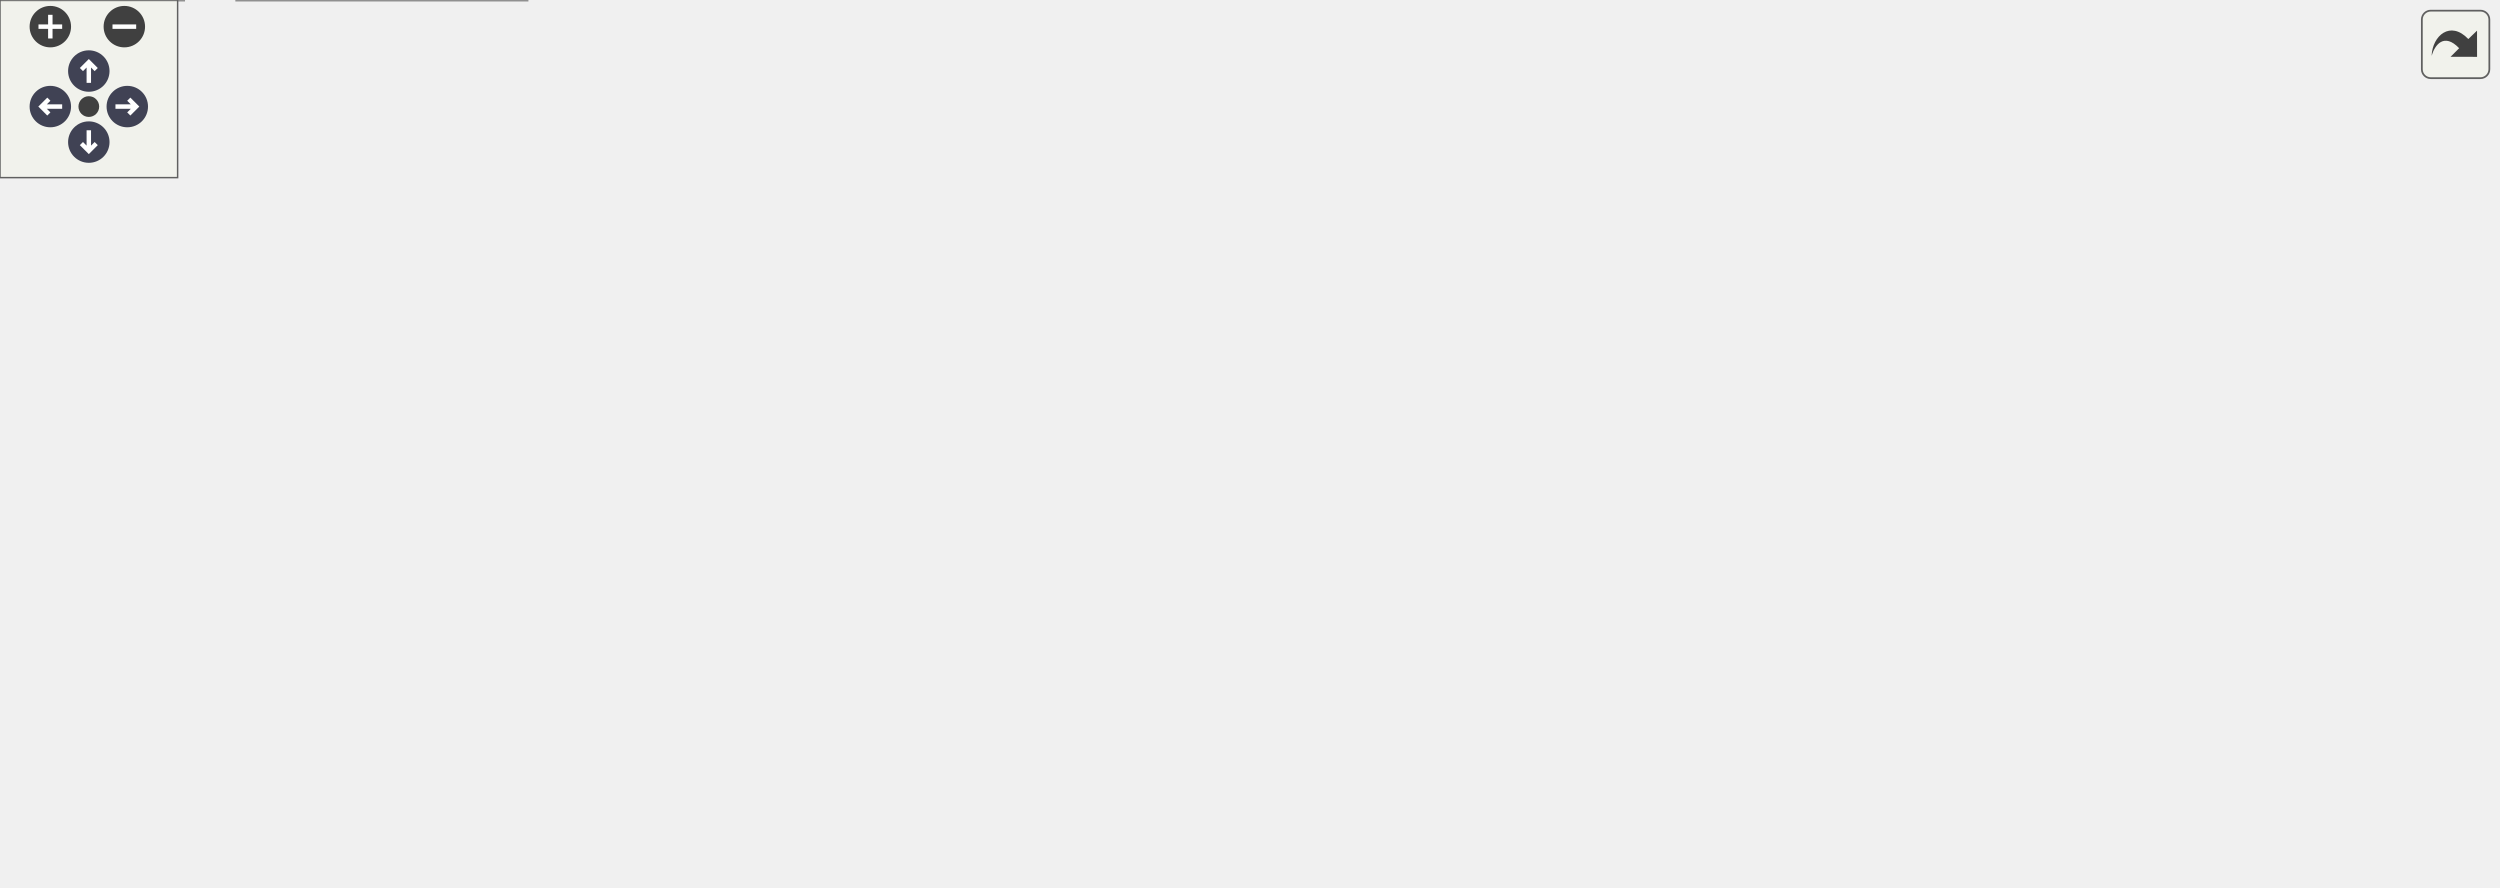
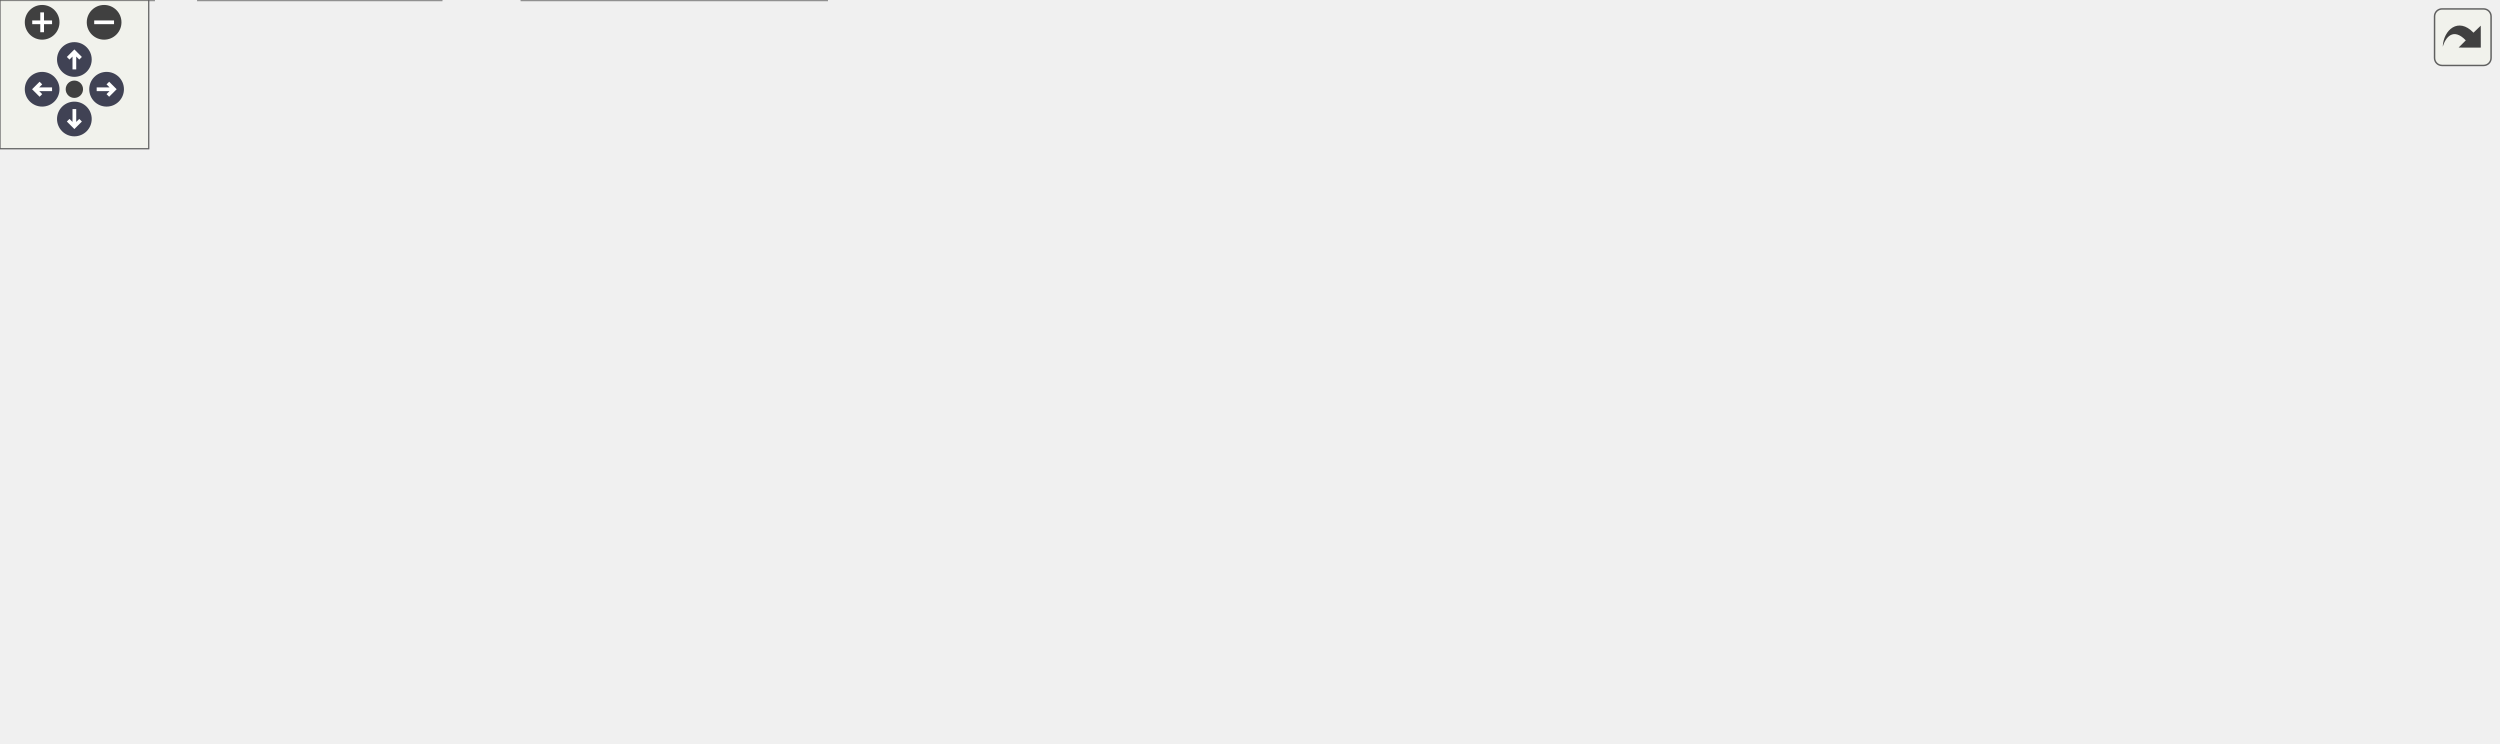
<svg xmlns="http://www.w3.org/2000/svg" xmlns:xlink="http://www.w3.org/1999/xlink" id="main" version="1.1" xml:space="preserve">
  <style type="text/css">
.node, .edge {opacity: 0.7;}
.node.selected, .edge.selected {opacity: 1;}
.edge:hover path { stroke: red; }
.edge:hover polygon { stroke: red; fill: red; }
</style>
  <defs>
    <circle id="rim" cx="0" cy="0" r="7" />
    <circle id="rim2" cx="0" cy="0" r="3.5" />
    <g id="zoomPlus">
      <use xlink:href="#rim" fill="#404040">
        <set attributeName="fill" to="#808080" begin="zoomplus.mouseover" end="zoomplus.mouseout" />
      </use>
      <path d="M-4,0h8M0,-4v8" fill="none" stroke="white" stroke-width="1.5" pointer-events="none" />
    </g>
    <g id="zoomMin">
      <use xlink:href="#rim" fill="#404040">
        <set attributeName="fill" to="#808080" begin="zoomminus.mouseover" end="zoomminus.mouseout" />
      </use>
      <path d="M-4,0h8" fill="none" stroke="white" stroke-width="1.5" pointer-events="none" />
    </g>
    <g id="arrowUp" transform="translate(30 24)">
      <use xlink:href="#rim" />
      <path pointer-events="none" fill="none" stroke="white" stroke-width="1.5" d="M0,-3.0v7 M-2.5,-0.5L0,-3.0L2.5,-0.5" />
    </g>
    <g id="arrowRight" transform="rotate(90) translate(36 -43)">
      <use xlink:href="#rim" />
      <path pointer-events="none" fill="none" stroke="white" stroke-width="1.5" d="M0,-3.0v7 M-2.5,-0.5L0,-3.0L2.5,-0.5" />
    </g>
    <g id="arrowDown" transform="rotate(180) translate(-30 -48)">
      <use xlink:href="#rim" />
      <path pointer-events="none" fill="none" stroke="white" stroke-width="1.5" d="M0,-3.0v7 M-2.5,-0.5L0,-3.0L2.5,-0.5" />
    </g>
    <g id="arrowLeft" transform="rotate(270) translate(-36 17)">
      <use xlink:href="#rim" />
      <path pointer-events="none" fill="none" stroke="white" stroke-width="1.5" d="M0,-3.0v7 M-2.5,-0.5L0,-3.0L2.5,-0.5" />
    </g>
    <g id="resetDef">
      <use xlink:href="#rim2" fill="#404040">
        <set attributeName="fill" to="#808080" begin="reset.mouseover" end="reset.mouseout" />
      </use>
    </g>
  </defs>
  <svg id="graph" class="graph">
    <g id="viewport">
      <g id="Node000001" class="node">
        <g id="a_Node000001">
          <a xlink:title="Dynamic entity (universal mode).">
-             <polygon fill="#999999" stroke="#666666" points="426,-239 314,-239 314,-220 426,-220 426,-239" />
-             <text text-anchor="middle" x="370" y="-227" font-family="Helvetica,sans-Serif" font-size="10.00">dynamic_entity.hpp</text>
+             <polygon fill="#999999" stroke="#666666" points="461,-239 349,-239 349,-220 461,-220 461,-239" />
+             <text text-anchor="middle" x="405" y="-227" font-family="Helvetica,sans-Serif" font-size="10.00">dynamic_entity.hpp</text>
          </a>
        </g>
      </g>
      <g id="Node000002" class="node">
        <g id="a_Node000002">
          <a xlink:href="check__resolver_8hpp.html" target="_top" xlink:title="Check resolver (universal mode).">
-             <polygon fill="white" stroke="#666666" points="384,-184 274,-184 274,-165 384,-165 384,-184" />
-             <text text-anchor="middle" x="329" y="-172" font-family="Helvetica,sans-Serif" font-size="10.00">check_resolver.hpp</text>
+             <polygon fill="white" stroke="#666666" points="419,-184 309,-184 309,-165 419,-165 419,-184" />
+             <text text-anchor="middle" x="364" y="-172" font-family="Helvetica,sans-Serif" font-size="10.00">check_resolver.hpp</text>
          </a>
        </g>
      </g>
      <g id="edge1_Node000001_Node000002" class="edge">
        <g id="a_edge1_Node000001_Node000002">
          <a xlink:title=" ">
-             <path fill="none" stroke="#63b8ff" d="M356.98,-211.67C349.88,-202.5 341.4,-191.52 335.64,-184.09" />
-             <polygon fill="#63b8ff" stroke="#63b8ff" points="354.34,-213.98 363.23,-219.75 359.88,-209.7 354.34,-213.98" />
+             <path fill="none" stroke="#63b8ff" d="M391.98,-211.67C384.88,-202.5 376.4,-191.52 370.64,-184.09" />
+             <polygon fill="#63b8ff" stroke="#63b8ff" points="389.34,-213.98 398.23,-219.75 394.88,-209.7 389.34,-213.98" />
          </a>
        </g>
      </g>
      <g id="Node000003" class="node">
        <g id="a_Node000003">
          <a xlink:href="engine_8hpp.html" target="_top" xlink:title="RulesetEngine facade (universal mode).">
-             <polygon fill="white" stroke="#666666" points="405.5,-129 334.5,-129 334.5,-110 405.5,-110 405.5,-129" />
-             <text text-anchor="middle" x="370" y="-117" font-family="Helvetica,sans-Serif" font-size="10.00">engine.hpp</text>
-           </a>
-         </g>
-       </g>
-       <g id="edge13_Node000001_Node000003" class="edge">
-         <g id="a_edge13_Node000001_Node000003">
-           <a xlink:title=" ">
-             <path fill="none" stroke="#63b8ff" d="M381.42,-211.15C385.98,-203.22 390.69,-193.49 393,-184 397.88,-163.95 385.18,-141.45 376.76,-129.35" />
-             <polygon fill="#63b8ff" stroke="#63b8ff" points="378.36,-209.45 376.1,-219.8 384.32,-213.11 378.36,-209.45" />
+             <polygon fill="white" stroke="#666666" points="440.5,-129 369.5,-129 369.5,-110 440.5,-110 440.5,-129" />
+             <text text-anchor="middle" x="405" y="-117" font-family="Helvetica,sans-Serif" font-size="10.00">engine.hpp</text>
+           </a>
+         </g>
+       </g>
+       <g id="edge16_Node000001_Node000003" class="edge">
+         <g id="a_edge16_Node000001_Node000003">
+           <a xlink:title=" ">
+             <path fill="none" stroke="#63b8ff" d="M416.42,-211.15C420.98,-203.22 425.69,-193.49 428,-184 432.88,-163.95 420.18,-141.45 411.76,-129.35" />
+             <polygon fill="#63b8ff" stroke="#63b8ff" points="413.36,-209.45 411.1,-219.8 419.32,-213.11 413.36,-209.45" />
          </a>
        </g>
      </g>
      <g id="edge2_Node000002_Node000003" class="edge">
        <g id="a_edge2_Node000002_Node000003">
          <a xlink:title=" ">
-             <path fill="none" stroke="#63b8ff" d="M342.02,-156.67C349.12,-147.5 357.6,-136.52 363.36,-129.09" />
-             <polygon fill="#63b8ff" stroke="#63b8ff" points="339.12,-154.7 335.77,-164.75 344.66,-158.98 339.12,-154.7" />
+             <path fill="none" stroke="#63b8ff" d="M377.02,-156.67C384.12,-147.5 392.6,-136.52 398.36,-129.09" />
+             <polygon fill="#63b8ff" stroke="#63b8ff" points="374.12,-154.7 370.77,-164.75 379.66,-158.98 374.12,-154.7" />
          </a>
        </g>
      </g>
      <g id="Node000004" class="node">
        <g id="a_Node000004">
          <a xlink:href="combat_8hpp.html" target="_top" xlink:title="Combat simulation helpers (universal mode).">
            <polygon fill="white" stroke="#666666" points="133,-74 59,-74 59,-55 133,-55 133,-74" />
            <text text-anchor="middle" x="96" y="-62" font-family="Helvetica,sans-Serif" font-size="10.00">combat.hpp</text>
          </a>
        </g>
      </g>
      <g id="edge3_Node000003_Node000004" class="edge">
        <g id="a_edge3_Node000003_Node000004">
          <a xlink:title=" ">
-             <path fill="none" stroke="#63b8ff" d="M324.55,-109.71C270.97,-99.34 182.95,-82.32 133.23,-72.7" />
-             <polygon fill="#63b8ff" stroke="#63b8ff" points="323.98,-113.16 334.46,-111.63 325.31,-106.29 323.98,-113.16" />
+             <path fill="none" stroke="#63b8ff" d="M359.23,-110.97C306.74,-102.29 218.1,-87.47 142,-74 139.12,-73.49 136.14,-72.96 133.15,-72.41" />
+             <polygon fill="#63b8ff" stroke="#63b8ff" points="358.8,-114.45 369.24,-112.62 359.94,-107.54 358.8,-114.45" />
          </a>
        </g>
      </g>
      <g id="Node000005" class="node">
        <g id="a_Node000005">
          <a xlink:href="fight_2main_8cpp.html" target="_top" xlink:title="Fight-to-the-end demo (universal mode).">
            <polygon fill="white" stroke="#666666" points="62,-19 0,-19 0,0 62,0 62,-19" />
            <text text-anchor="middle" x="31" y="-7" font-family="Helvetica,sans-Serif" font-size="10.00">main.cpp</text>
          </a>
        </g>
      </g>
-       <g id="edge6_Node000003_Node000005" class="edge">
-         <g id="a_edge6_Node000003_Node000005">
-           <a xlink:title=" ">
-             <path fill="none" stroke="#63b8ff" d="M324.3,-118.05C245.89,-116.34 90.28,-108.56 50,-74 33.76,-60.06 31.09,-32.86 30.84,-19.02" />
-             <polygon fill="#63b8ff" stroke="#63b8ff" points="324.31,-121.55 334.37,-118.25 324.44,-114.55 324.31,-121.55" />
+       <g id="edge8_Node000003_Node000005" class="edge">
+         <g id="a_edge8_Node000003_Node000005">
+           <a xlink:title=" ">
+             <path fill="none" stroke="#63b8ff" d="M359.33,-118.78C274.2,-118.35 95.74,-112.71 50,-74 33.66,-60.17 31.04,-32.92 30.82,-19.05" />
+             <polygon fill="#63b8ff" stroke="#63b8ff" points="359.47,-122.28 369.48,-118.8 359.49,-115.28 359.47,-122.28" />
          </a>
        </g>
      </g>
      <g id="Node000007" class="node">
        <g id="a_Node000007">
-           <a xlink:href="universal__mode_2main_8cpp.html" target="_top" xlink:title="Universal mode demo: load any ruleset JSON at runtime and resolve rules generically.">
-             <polygon fill="white" stroke="#666666" points="213,-74 151,-74 151,-55 213,-55 213,-74" />
-             <text text-anchor="middle" x="182" y="-62" font-family="Helvetica,sans-Serif" font-size="10.00">main.cpp</text>
-           </a>
-         </g>
-       </g>
-       <g id="edge7_Node000003_Node000007" class="edge">
-         <g id="a_edge7_Node000003_Node000007">
-           <a xlink:title=" ">
-             <path fill="none" stroke="#63b8ff" d="M329.86,-107.18C294.7,-97.27 244.37,-83.08 212.44,-74.08" />
-             <polygon fill="#63b8ff" stroke="#63b8ff" points="329.22,-110.64 339.79,-109.98 331.12,-103.9 329.22,-110.64" />
+           <a xlink:href="game__session_8hpp.html" target="_top" xlink:title="The application-facing facade (&quot;OS kernel&quot;).">
+             <polygon fill="white" stroke="#666666" points="258.5,-74 151.5,-74 151.5,-55 258.5,-55 258.5,-74" />
+             <text text-anchor="middle" x="205" y="-62" font-family="Helvetica,sans-Serif" font-size="10.00">game_session.hpp</text>
+           </a>
+         </g>
+       </g>
+       <g id="edge6_Node000003_Node000007" class="edge">
+         <g id="a_edge6_Node000003_Node000007">
+           <a xlink:title=" ">
+             <path fill="none" stroke="#63b8ff" d="M362.78,-107.31C325.35,-97.39 271.5,-83.12 237.39,-74.08" />
+             <polygon fill="#63b8ff" stroke="#63b8ff" points="362.3,-110.81 372.87,-109.98 364.1,-104.04 362.3,-110.81" />
          </a>
        </g>
      </g>
      <g id="Node000008" class="node">
        <g id="a_Node000008">
-           <a xlink:href="test__codegen__output_8cpp.html" target="_top" xlink:title="Tests for the generated &quot;specific mode&quot; headers in generated/.">
-             <polygon fill="white" stroke="#666666" points="370.5,-74 231.5,-74 231.5,-55 370.5,-55 370.5,-74" />
-             <text text-anchor="middle" x="301" y="-62" font-family="Helvetica,sans-Serif" font-size="10.00">test_codegen_output.cpp</text>
-           </a>
-         </g>
-       </g>
-       <g id="edge8_Node000003_Node000008" class="edge">
-         <g id="a_edge8_Node000003_Node000008">
-           <a xlink:title=" ">
-             <path fill="none" stroke="#63b8ff" d="M350.96,-103.88C338.54,-94.34 322.76,-82.21 312.29,-74.17" />
-             <polygon fill="#63b8ff" stroke="#63b8ff" points="348.85,-106.67 358.91,-109.98 353.12,-101.12 348.85,-106.67" />
+           <a xlink:href="test__bookkeeping_8cpp.html" target="_top" xlink:title="Tests for the universal bookkeeping layer.">
+             <polygon fill="white" stroke="#666666" points="333.5,-19 210.5,-19 210.5,0 333.5,0 333.5,-19" />
+             <text text-anchor="middle" x="272" y="-7" font-family="Helvetica,sans-Serif" font-size="10.00">test_bookkeeping.cpp</text>
+           </a>
+         </g>
+       </g>
+       <g id="edge10_Node000003_Node000008" class="edge">
+         <g id="a_edge10_Node000003_Node000008">
+           <a xlink:title=" ">
+             <path fill="none" stroke="#63b8ff" d="M362.81,-106.48C343.74,-99.41 321.96,-88.89 306,-74 289.18,-58.3 278.97,-32.37 274.56,-19.02" />
+             <polygon fill="#63b8ff" stroke="#63b8ff" points="361.89,-109.86 372.49,-109.86 364.2,-103.26 361.89,-109.86" />
          </a>
        </g>
      </g>
      <g id="Node000009" class="node">
        <g id="a_Node000009">
-           <a xlink:href="test__data__api_8cpp.html" target="_top" xlink:title="Tests for the engine's full-coverage data API.">
-             <polygon fill="white" stroke="#666666" points="491.5,-74 388.5,-74 388.5,-55 491.5,-55 491.5,-74" />
-             <text text-anchor="middle" x="440" y="-62" font-family="Helvetica,sans-Serif" font-size="10.00">test_data_api.cpp</text>
+           <a xlink:href="universal__mode_2main_8cpp.html" target="_top" xlink:title="Universal mode demo: load any ruleset JSON at runtime and resolve rules generically.">
+             <polygon fill="white" stroke="#666666" points="377,-74 315,-74 315,-55 377,-55 377,-74" />
+             <text text-anchor="middle" x="346" y="-62" font-family="Helvetica,sans-Serif" font-size="10.00">main.cpp</text>
          </a>
        </g>
      </g>
      <g id="edge9_Node000003_Node000009" class="edge">
        <g id="a_edge9_Node000003_Node000009">
          <a xlink:title=" ">
-             <path fill="none" stroke="#63b8ff" d="M389.31,-103.88C401.91,-94.34 417.93,-82.21 428.55,-74.17" />
-             <polygon fill="#63b8ff" stroke="#63b8ff" points="387.11,-101.16 381.25,-109.98 391.33,-106.74 387.11,-101.16" />
+             <path fill="none" stroke="#63b8ff" d="M387.8,-103.04C377.33,-93.64 364.35,-81.98 355.65,-74.17" />
+             <polygon fill="#63b8ff" stroke="#63b8ff" points="385.74,-105.91 395.52,-109.98 390.42,-100.7 385.74,-105.91" />
          </a>
        </g>
      </g>
      <g id="Node000010" class="node">
        <g id="a_Node000010">
-           <a xlink:href="test__engine_8cpp.html" target="_top" xlink:title="Integration tests for the universal engine facade (rpg_os::RulesetEngine).">
-             <polygon fill="white" stroke="#666666" points="604,-74 510,-74 510,-55 604,-55 604,-74" />
-             <text text-anchor="middle" x="557" y="-62" font-family="Helvetica,sans-Serif" font-size="10.00">test_engine.cpp</text>
-           </a>
-         </g>
-       </g>
-       <g id="edge10_Node000003_Node000010" class="edge">
-         <g id="a_edge10_Node000003_Node000010">
-           <a xlink:title=" ">
-             <path fill="none" stroke="#63b8ff" d="M409.93,-107.18C444.9,-97.27 494.96,-83.08 526.72,-74.08" />
-             <polygon fill="#63b8ff" stroke="#63b8ff" points="408.71,-103.89 400.04,-109.98 410.62,-110.63 408.71,-103.89" />
+           <a xlink:href="test__codegen__output_8cpp.html" target="_top" xlink:title="Tests for the generated &quot;specific mode&quot; headers in generated/.">
+             <polygon fill="white" stroke="#666666" points="534.5,-74 395.5,-74 395.5,-55 534.5,-55 534.5,-74" />
+             <text text-anchor="middle" x="465" y="-62" font-family="Helvetica,sans-Serif" font-size="10.00">test_codegen_output.cpp</text>
+           </a>
+         </g>
+       </g>
+       <g id="edge11_Node000003_Node000010" class="edge">
+         <g id="a_edge11_Node000003_Node000010">
+           <a xlink:title=" ">
+             <path fill="none" stroke="#63b8ff" d="M422.18,-103.32C432.88,-93.87 446.26,-82.06 455.18,-74.17" />
+             <polygon fill="#63b8ff" stroke="#63b8ff" points="419.82,-100.74 414.64,-109.98 424.45,-105.99 419.82,-100.74" />
          </a>
        </g>
      </g>
      <g id="Node000011" class="node">
        <g id="a_Node000011">
-           <a xlink:href="test__rulesets_8cpp.html" target="_top" xlink:title="Tests that load the real shipped rulesets (the rulesets/ JSON files).">
-             <polygon fill="white" stroke="#666666" points="722,-74 622,-74 622,-55 722,-55 722,-74" />
-             <text text-anchor="middle" x="672" y="-62" font-family="Helvetica,sans-Serif" font-size="10.00">test_rulesets.cpp</text>
-           </a>
-         </g>
-       </g>
-       <g id="edge11_Node000003_Node000011" class="edge">
-         <g id="a_edge11_Node000003_Node000011">
-           <a xlink:title=" ">
-             <path fill="none" stroke="#63b8ff" d="M415.51,-110.51C471.48,-100.69 566.07,-84.09 623.41,-74.03" />
-             <polygon fill="#63b8ff" stroke="#63b8ff" points="414.78,-107.09 405.53,-112.26 415.99,-113.98 414.78,-107.09" />
+           <a xlink:href="test__data__api_8cpp.html" target="_top" xlink:title="Tests for the engine's full-coverage data API.">
+             <polygon fill="white" stroke="#666666" points="655.5,-74 552.5,-74 552.5,-55 655.5,-55 655.5,-74" />
+             <text text-anchor="middle" x="604" y="-62" font-family="Helvetica,sans-Serif" font-size="10.00">test_data_api.cpp</text>
+           </a>
+         </g>
+       </g>
+       <g id="edge12_Node000003_Node000011" class="edge">
+         <g id="a_edge12_Node000003_Node000011">
+           <a xlink:title=" ">
+             <path fill="none" stroke="#63b8ff" d="M447.01,-107.31C484.25,-97.39 537.84,-83.12 571.78,-74.08" />
+             <polygon fill="#63b8ff" stroke="#63b8ff" points="445.74,-104.03 436.97,-109.98 447.54,-110.79 445.74,-104.03" />
          </a>
        </g>
      </g>
      <g id="Node000012" class="node">
        <g id="a_Node000012">
+           <a xlink:href="test__engine_8cpp.html" target="_top" xlink:title="Integration tests for the universal engine facade (rpg_os::RulesetEngine).">
+             <polygon fill="white" stroke="#666666" points="768,-74 674,-74 674,-55 768,-55 768,-74" />
+             <text text-anchor="middle" x="721" y="-62" font-family="Helvetica,sans-Serif" font-size="10.00">test_engine.cpp</text>
+           </a>
+         </g>
+       </g>
+       <g id="edge13_Node000003_Node000012" class="edge">
+         <g id="a_edge13_Node000003_Node000012">
+           <a xlink:title=" ">
+             <path fill="none" stroke="#63b8ff" d="M450.5,-110.87C510,-100.89 613.73,-83.49 673.97,-73.39" />
+             <polygon fill="#63b8ff" stroke="#63b8ff" points="449.92,-107.42 440.63,-112.52 451.08,-114.32 449.92,-107.42" />
+           </a>
+         </g>
+       </g>
+       <g id="Node000013" class="node">
+         <g id="a_Node000013">
+           <a xlink:href="test__rulesets_8cpp.html" target="_top" xlink:title="Tests that load the real shipped rulesets (the rulesets/ JSON files).">
+             <polygon fill="white" stroke="#666666" points="886,-74 786,-74 786,-55 886,-55 886,-74" />
+             <text text-anchor="middle" x="836" y="-62" font-family="Helvetica,sans-Serif" font-size="10.00">test_rulesets.cpp</text>
+           </a>
+         </g>
+       </g>
+       <g id="edge14_Node000003_Node000013" class="edge">
+         <g id="a_edge14_Node000003_Node000013">
+           <a xlink:title=" ">
+             <path fill="none" stroke="#63b8ff" d="M450.96,-113.36C521.26,-105.42 659.69,-89.46 777,-74 779.87,-73.62 782.82,-73.22 785.8,-72.82" />
+             <polygon fill="#63b8ff" stroke="#63b8ff" points="450.23,-109.92 440.69,-114.52 451.02,-116.88 450.23,-109.92" />
+           </a>
+         </g>
+       </g>
+       <g id="Node000014" class="node">
+         <g id="a_Node000014">
          <a xlink:href="test__variance_8cpp.html" target="_top" xlink:title="Tests for variance / range selection (rpg_os::Variance, rpg_os::readVariantValue).">
-             <polygon fill="white" stroke="#666666" points="843.5,-74 740.5,-74 740.5,-55 843.5,-55 843.5,-74" />
-             <text text-anchor="middle" x="792" y="-62" font-family="Helvetica,sans-Serif" font-size="10.00">test_variance.cpp</text>
-           </a>
-         </g>
-       </g>
-       <g id="edge12_Node000003_Node000012" class="edge">
-         <g id="a_edge12_Node000003_Node000012">
-           <a xlink:title=" ">
-             <path fill="none" stroke="#63b8ff" d="M415.66,-113.11C484.2,-104.96 617.7,-88.88 731,-74 734.07,-73.6 737.24,-73.18 740.42,-72.75" />
-             <polygon fill="#63b8ff" stroke="#63b8ff" points="415.15,-109.64 405.64,-114.3 415.98,-116.59 415.15,-109.64" />
+             <polygon fill="white" stroke="#666666" points="1007.5,-74 904.5,-74 904.5,-55 1007.5,-55 1007.5,-74" />
+             <text text-anchor="middle" x="956" y="-62" font-family="Helvetica,sans-Serif" font-size="10.00">test_variance.cpp</text>
+           </a>
+         </g>
+       </g>
+       <g id="edge15_Node000003_Node000014" class="edge">
+         <g id="a_edge15_Node000003_Node000014">
+           <a xlink:title=" ">
+             <path fill="none" stroke="#63b8ff" d="M450.76,-115.08C537.53,-108.43 731.91,-92.76 895,-74 898.08,-73.65 901.25,-73.26 904.44,-72.86" />
+             <polygon fill="#63b8ff" stroke="#63b8ff" points="450.42,-111.6 440.72,-115.85 450.96,-118.57 450.42,-111.6" />
          </a>
        </g>
      </g>
      <g id="edge4_Node000004_Node000005" class="edge">
        <g id="a_edge4_Node000004_Node000005">
          <a xlink:title=" ">
            <path fill="none" stroke="#63b8ff" d="M77.73,-48.6C66.08,-39.11 51.4,-27.13 41.63,-19.17" />
            <polygon fill="#63b8ff" stroke="#63b8ff" points="75.59,-51.38 85.56,-54.98 80.02,-45.95 75.59,-51.38" />
          </a>
        </g>
      </g>
      <g id="Node000006" class="node">
        <g id="a_Node000006">
          <a xlink:href="test__combat_8cpp.html" target="_top" xlink:title="Tests for the combat simulation helpers (include/rpg_os/universal/combat.hpp).">
            <polygon fill="white" stroke="#666666" points="178,-19 80,-19 80,0 178,0 178,-19" />
            <text text-anchor="middle" x="129" y="-7" font-family="Helvetica,sans-Serif" font-size="10.00">test_combat.cpp</text>
          </a>
        </g>
      </g>
      <g id="edge5_Node000004_Node000006" class="edge">
        <g id="a_edge5_Node000004_Node000006">
          <a xlink:title=" ">
            <path fill="none" stroke="#63b8ff" d="M106.83,-46.1C112.47,-37.04 119.12,-26.37 123.65,-19.09" />
            <polygon fill="#63b8ff" stroke="#63b8ff" points="103.76,-44.41 101.45,-54.75 109.71,-48.11 103.76,-44.41" />
+           </a>
+         </g>
+       </g>
+       <g id="edge7_Node000007_Node000008" class="edge">
+         <g id="a_edge7_Node000007_Node000008">
+           <a xlink:title=" ">
+             <path fill="none" stroke="#63b8ff" d="M223.83,-48.6C235.84,-39.11 250.97,-27.13 261.04,-19.17" />
+             <polygon fill="#63b8ff" stroke="#63b8ff" points="221.44,-46.04 215.76,-54.98 225.78,-51.53 221.44,-46.04" />
          </a>
        </g>
      </g>
    </g>
  </svg>
  <g id="navigator" transform="translate(0 0)" fill="#404254">
    <rect fill="#f2f5e9" fill-opacity="0.5" stroke="#606060" stroke-width=".5" x="0" y="0" width="60" height="60" />
    <use id="zoomplus" xlink:href="#zoomPlus" x="17" y="9" />
    <use id="zoomminus" xlink:href="#zoomMin" x="42" y="9" />
    <use id="reset" xlink:href="#resetDef" x="30" y="36" />
    <use id="arrowup" xlink:href="#arrowUp" x="0" y="0" />
    <use id="arrowright" xlink:href="#arrowRight" x="0" y="0" />
    <use id="arrowdown" xlink:href="#arrowDown" x="0" y="0" />
    <use id="arrowleft" xlink:href="#arrowLeft" x="0" y="0" />
  </g>
  <svg viewBox="0 0 15 15" width="100%" height="30px" preserveAspectRatio="xMaxYMin meet">
    <g id="arrow_out" transform="scale(0.3 0.3)">
      <a xlink:href="dynamic__entity_8hpp__dep__incl_org.svg" target="_base">
        <rect id="button" ry="5" rx="5" y="6" x="6" height="38" width="38" fill="#f2f5e9" fill-opacity="0.5" stroke="#606060" stroke-width="1.0" />
        <path id="arrow" d="M 11.5,31.437 C 11.94,20.098 22.043,11.323 32.159,21.979 L 37.069,17.246 C 37.069,17.246 37.088,32 37.088,32 L 22.16,31.978 C 22.16,31.978 26.998,27.14 26.998,27.14 C 18.529,18.264 13.292,25.23 11.5,31.437 z" style="fill:#404040;" />
      </a>
    </g>
  </svg>
  <style type="text/css">

[data-mouse-over-selected='false'] { opacity: 0.7; }
[data-mouse-over-selected='true']  { opacity: 1.0; }

</style>
</svg>
